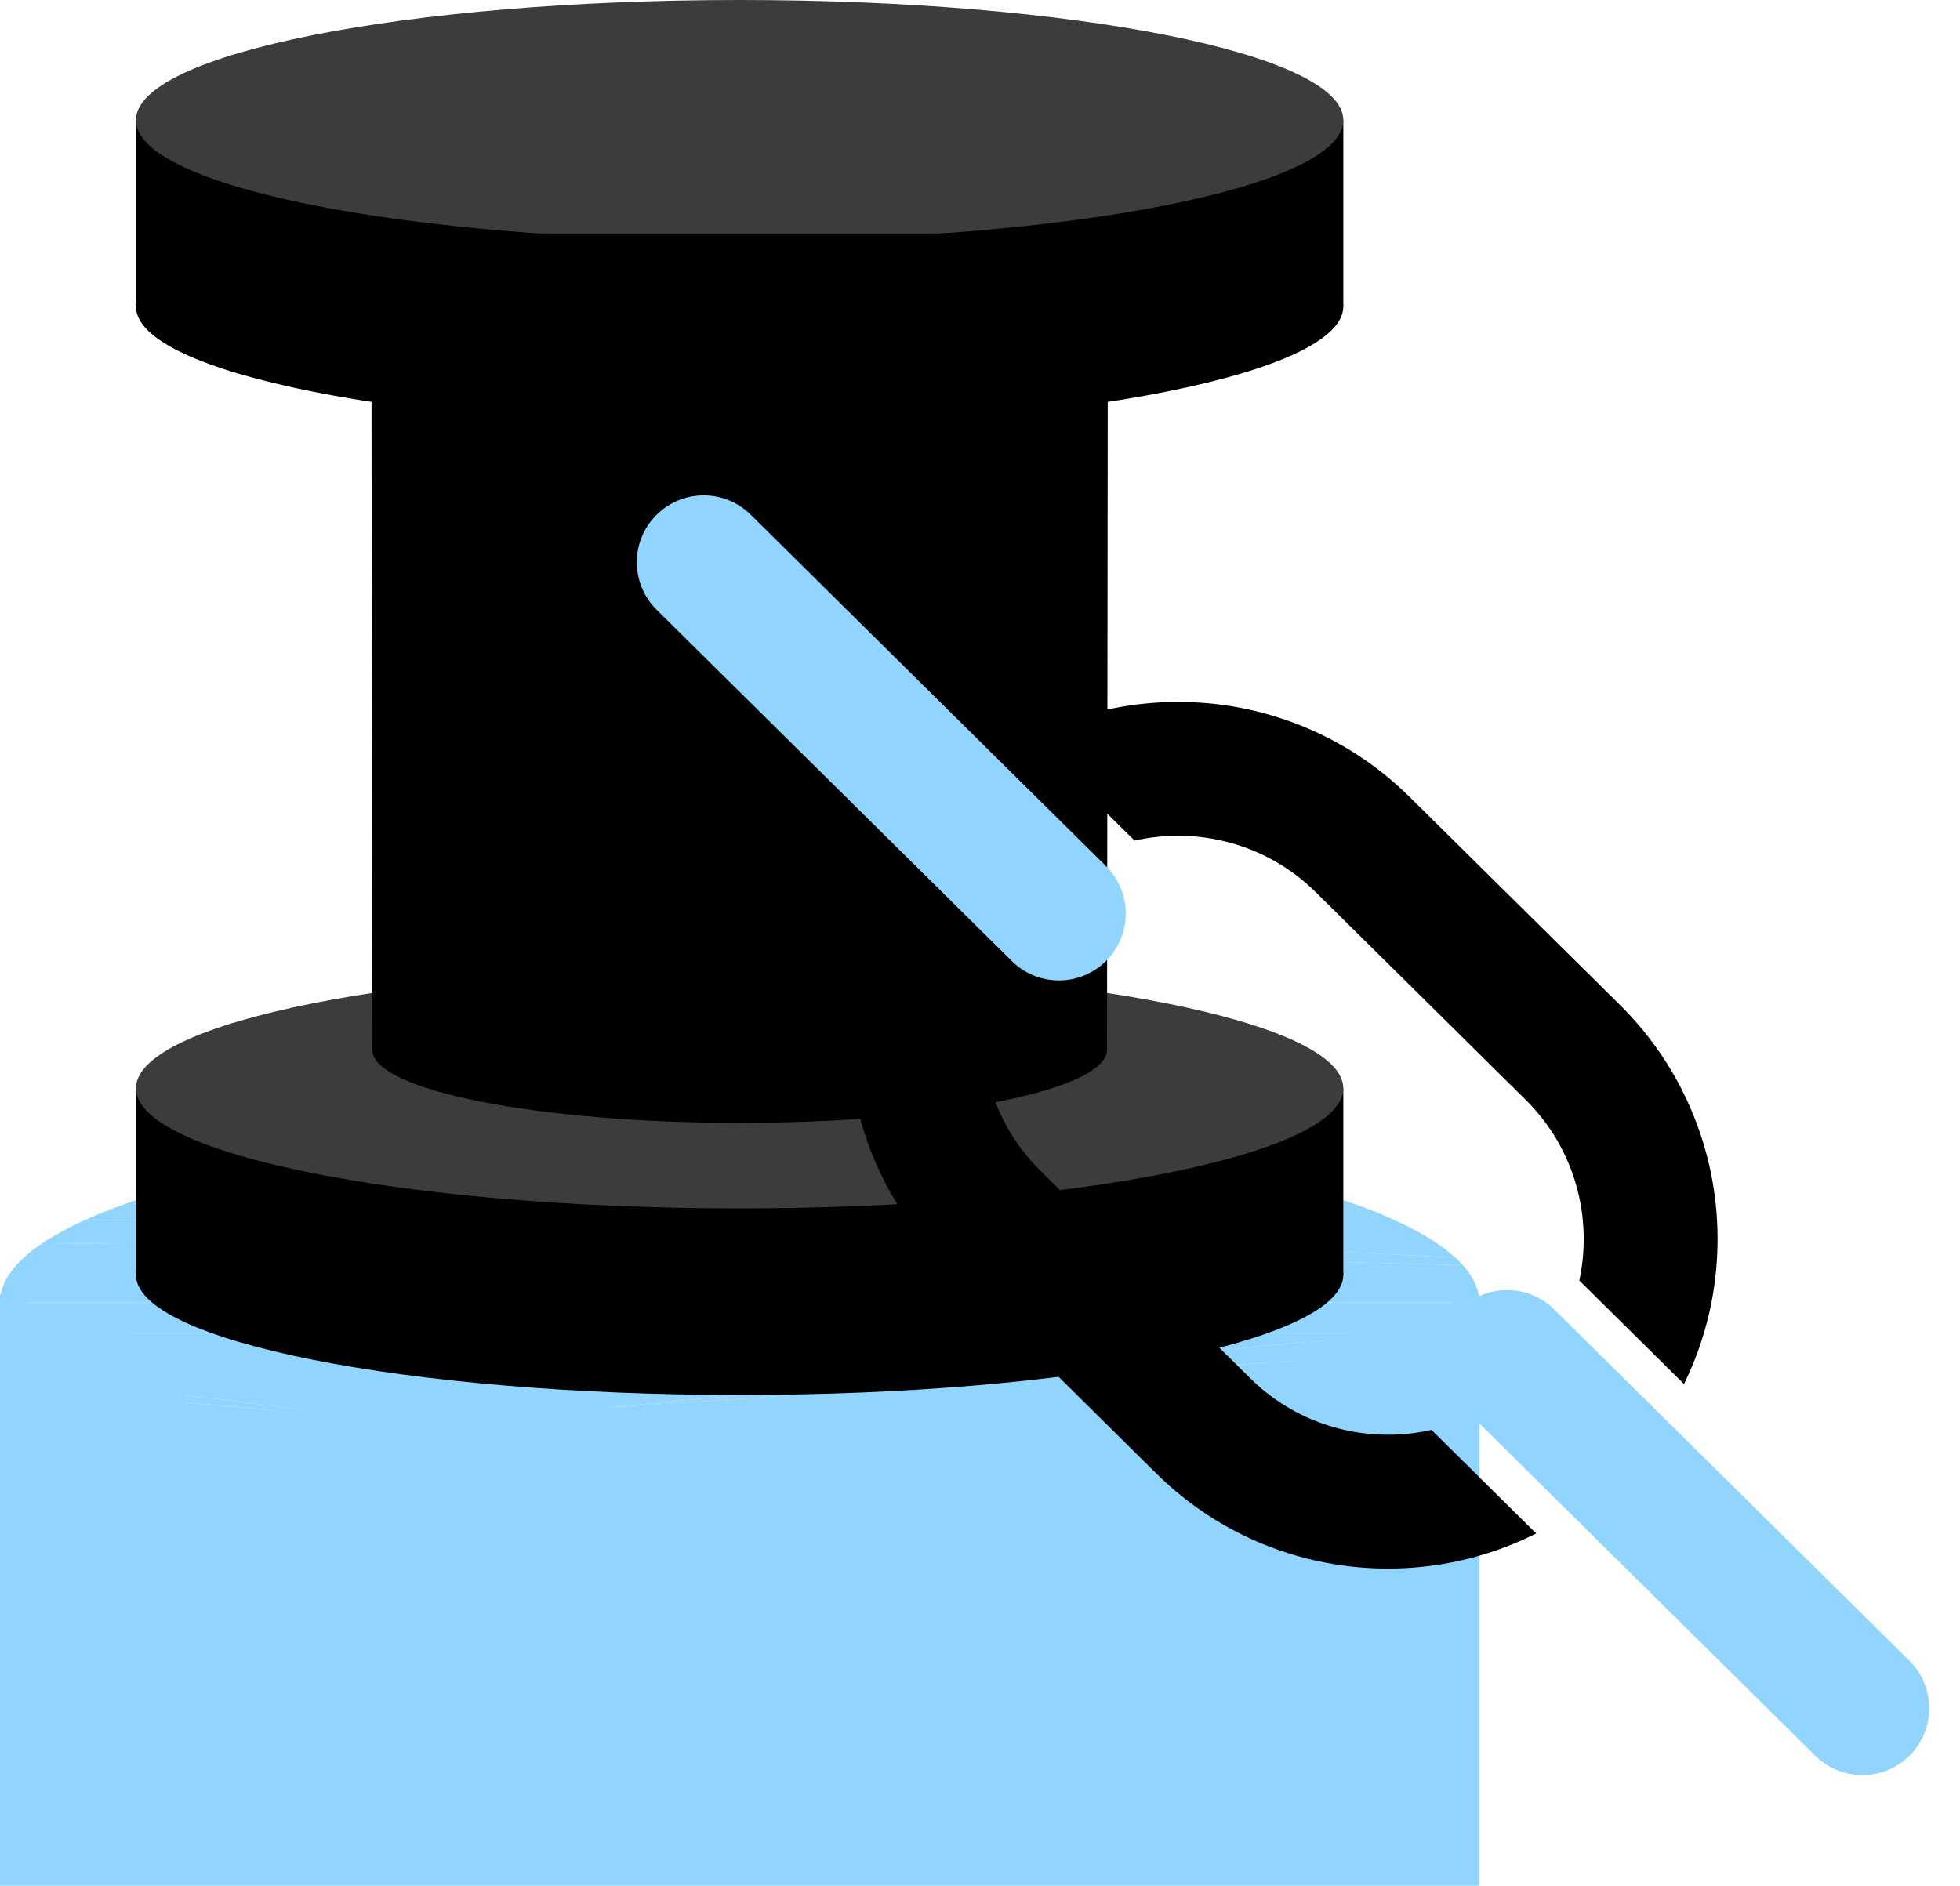
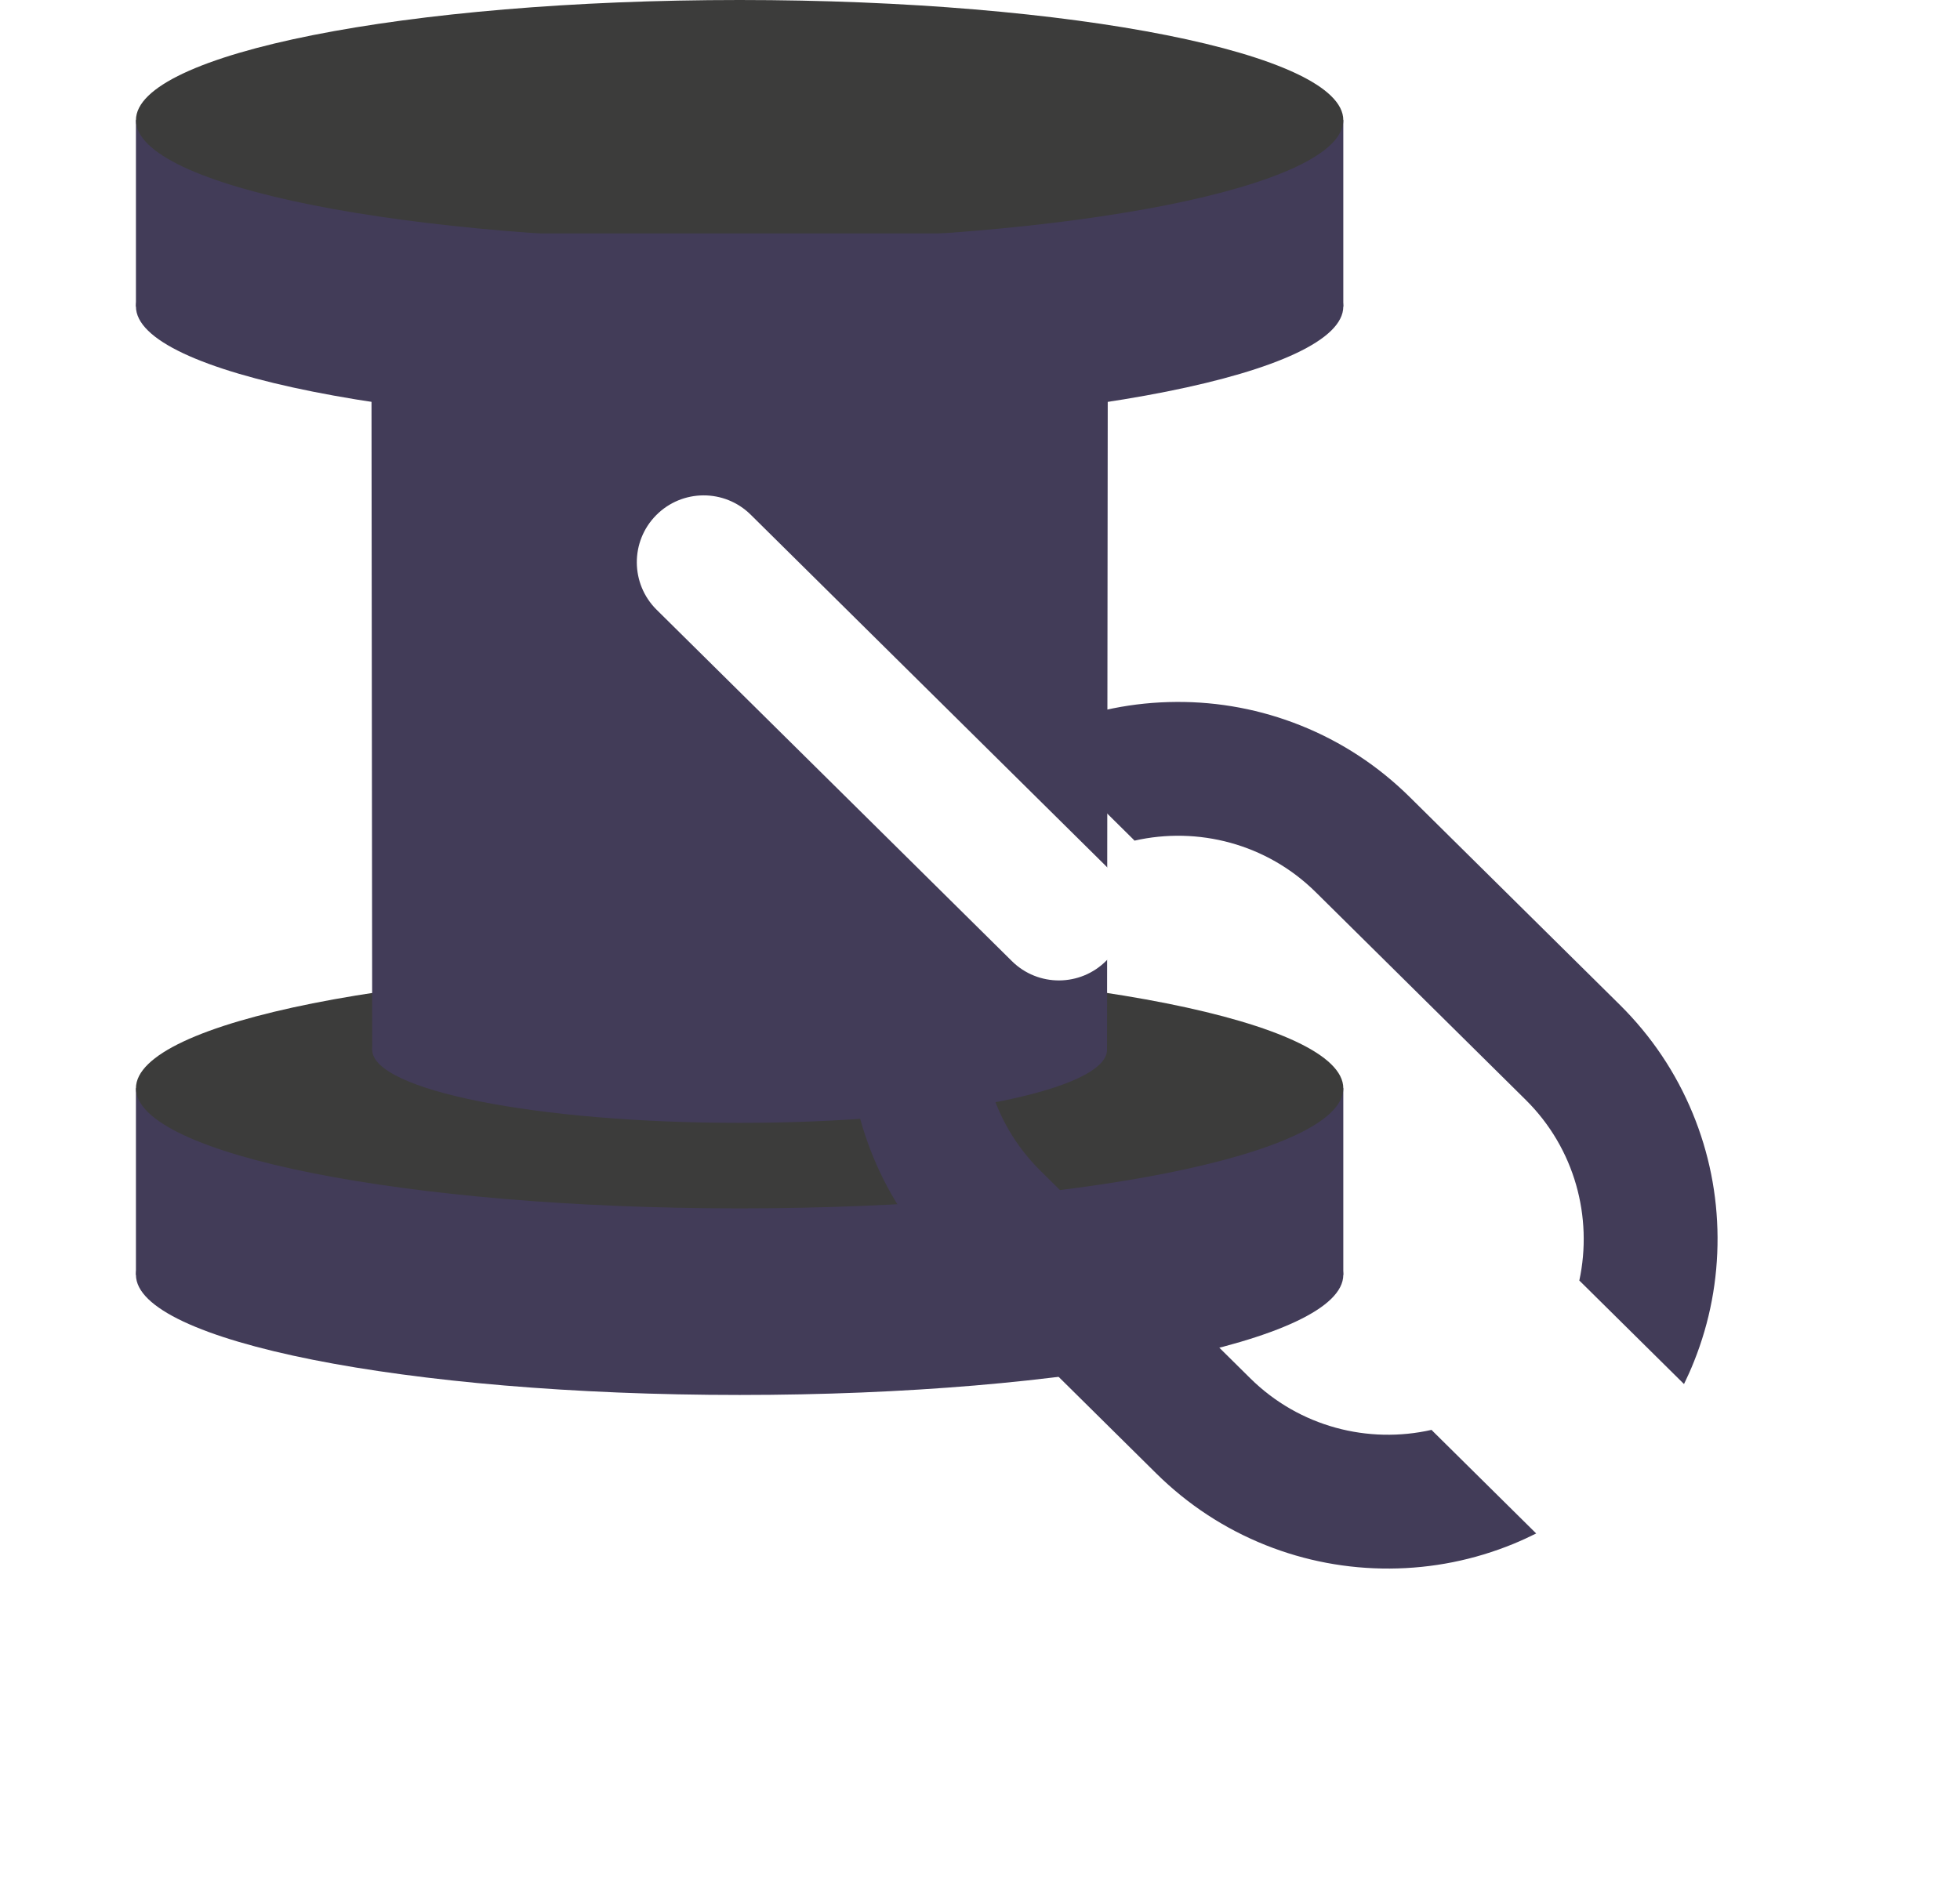
<svg xmlns="http://www.w3.org/2000/svg" width="53" height="51" viewBox="0 0 53 51" fill="none">
-   <path d="M39.698 36.055H0.302C0.102 35.785 0 35.504 0 35.224H40C40 35.504 39.898 35.785 39.698 36.055Z" fill="#91D5FF" />
-   <path d="M14.814 39.835C9.959 39.524 5.834 38.794 3.178 37.807C5.61 37.952 8.046 38.183 10.522 38.528C7.813 38.038 5.116 37.707 2.399 37.492C1.395 37.051 0.677 36.566 0.302 36.055H39.698H37.997C35.487 36.275 32.999 36.516 30.502 36.741C25.826 37.171 21.142 37.622 16.418 38.068L17.919 37.972C22.66 37.647 27.377 37.327 32.064 37.001C33.872 36.881 35.667 36.756 37.454 36.626C38.062 36.586 38.67 36.541 39.278 36.501C38.527 37.146 37.217 37.742 35.479 38.248C34.79 38.263 34.104 38.283 33.415 38.308C33.627 38.308 33.835 38.308 34.047 38.308C34.451 38.308 34.851 38.308 35.251 38.313C32.819 38.994 29.6 39.514 25.924 39.785C24.149 39.73 22.383 39.695 20.628 39.695C19.988 39.695 19.351 39.7 18.715 39.71C17.397 39.73 16.099 39.775 14.814 39.835Z" fill="#91D5FF" />
-   <path d="M10.522 38.528C8.046 38.183 5.61 37.953 3.178 37.807C2.901 37.702 2.644 37.597 2.399 37.492C5.116 37.707 7.813 38.038 10.522 38.528Z" fill="#91D5FF" />
-   <path d="M20 40C18.205 40 16.467 39.94 14.814 39.835C16.099 39.775 17.397 39.73 18.715 39.71C19.351 39.7 19.988 39.695 20.628 39.695C22.383 39.695 24.149 39.73 25.924 39.785C24.055 39.925 22.064 40 20 40Z" fill="#91D5FF" />
-   <path d="M16.418 38.068C21.142 37.622 25.826 37.171 30.502 36.741C32.999 36.516 35.487 36.275 37.997 36.055H39.698C39.588 36.205 39.445 36.35 39.278 36.501C38.67 36.541 38.062 36.586 37.454 36.626C35.667 36.756 33.872 36.881 32.064 37.001C27.377 37.327 22.66 37.647 17.919 37.972L16.418 38.068Z" fill="#91D5FF" />
-   <path d="M35.251 38.313C34.851 38.308 34.451 38.308 34.047 38.308C33.835 38.308 33.627 38.308 33.415 38.308C34.104 38.283 34.79 38.263 35.479 38.248C35.402 38.268 35.328 38.288 35.251 38.313Z" fill="#91D5FF" />
-   <path d="M40 35.224H0V35.219C0 34.668 0.392 34.138 1.11 33.647C1.975 33.637 2.836 33.627 3.696 33.622C5.496 33.612 7.295 33.602 9.098 33.602C15.369 33.602 21.673 33.687 28.029 33.862C31.881 33.972 35.728 34.128 39.559 34.218C39.849 34.543 40 34.879 40 35.219V35.224ZM39.351 34.013C35.202 33.807 31.049 33.552 26.916 33.377C20.494 33.101 14.125 32.976 7.813 32.976C6.006 32.976 4.206 32.986 2.407 33.006C2.362 33.006 2.317 33.006 2.273 33.006C4.064 32.19 6.822 31.509 10.184 31.059C16.418 31.169 22.709 31.414 29.045 31.81C31.204 31.945 33.37 32.08 35.541 32.21C37.307 32.731 38.625 33.342 39.351 34.013ZM31.946 31.389C26.193 31.039 20.506 30.758 14.855 30.603C16.495 30.498 18.221 30.443 20 30.443C24.476 30.443 28.613 30.794 31.946 31.389Z" fill="#91D5FF" />
-   <path d="M39.559 34.218C35.728 34.128 31.881 33.972 28.029 33.862C21.673 33.687 15.369 33.602 9.098 33.602C7.295 33.602 5.496 33.612 3.696 33.622C2.836 33.627 1.975 33.637 1.11 33.647C1.436 33.427 1.824 33.212 2.273 33.006C2.317 33.006 2.362 33.006 2.407 33.006C4.206 32.986 6.006 32.976 7.813 32.976C14.125 32.976 20.494 33.101 26.916 33.377C31.049 33.552 35.202 33.807 39.351 34.013C39.429 34.078 39.494 34.148 39.559 34.218Z" fill="#91D5FF" />
+   <path d="M39.698 36.055H0.302C0.102 35.785 0 35.504 0 35.224H40C40 35.504 39.898 35.785 39.698 36.055Z" fill="#FFFF" />
+   <path d="M14.814 39.835C9.959 39.524 5.834 38.794 3.178 37.807C5.61 37.952 8.046 38.183 10.522 38.528C7.813 38.038 5.116 37.707 2.399 37.492C1.395 37.051 0.677 36.566 0.302 36.055H39.698H37.997C35.487 36.275 32.999 36.516 30.502 36.741C25.826 37.171 21.142 37.622 16.418 38.068L17.919 37.972C22.66 37.647 27.377 37.327 32.064 37.001C33.872 36.881 35.667 36.756 37.454 36.626C38.062 36.586 38.67 36.541 39.278 36.501C38.527 37.146 37.217 37.742 35.479 38.248C34.79 38.263 34.104 38.283 33.415 38.308C33.627 38.308 33.835 38.308 34.047 38.308C34.451 38.308 34.851 38.308 35.251 38.313C32.819 38.994 29.6 39.514 25.924 39.785C24.149 39.73 22.383 39.695 20.628 39.695C19.988 39.695 19.351 39.7 18.715 39.71C17.397 39.73 16.099 39.775 14.814 39.835Z" fill="#FFFF" />
+   <path d="M10.522 38.528C8.046 38.183 5.61 37.953 3.178 37.807C2.901 37.702 2.644 37.597 2.399 37.492C5.116 37.707 7.813 38.038 10.522 38.528Z" fill="#FFFF" />
+   <path d="M20 40C18.205 40 16.467 39.94 14.814 39.835C16.099 39.775 17.397 39.73 18.715 39.71C19.351 39.7 19.988 39.695 20.628 39.695C22.383 39.695 24.149 39.73 25.924 39.785C24.055 39.925 22.064 40 20 40Z" fill="#FFFF" />
+   <path d="M16.418 38.068C21.142 37.622 25.826 37.171 30.502 36.741C32.999 36.516 35.487 36.275 37.997 36.055H39.698C39.588 36.205 39.445 36.35 39.278 36.501C38.67 36.541 38.062 36.586 37.454 36.626C35.667 36.756 33.872 36.881 32.064 37.001C27.377 37.327 22.66 37.647 17.919 37.972L16.418 38.068Z" fill="#FFFF" />
+   <path d="M35.251 38.313C34.851 38.308 34.451 38.308 34.047 38.308C33.835 38.308 33.627 38.308 33.415 38.308C34.104 38.283 34.79 38.263 35.479 38.248C35.402 38.268 35.328 38.288 35.251 38.313Z" fill="#FFFF" />
+   <path d="M40 35.224H0V35.219C0 34.668 0.392 34.138 1.11 33.647C1.975 33.637 2.836 33.627 3.696 33.622C5.496 33.612 7.295 33.602 9.098 33.602C15.369 33.602 21.673 33.687 28.029 33.862C31.881 33.972 35.728 34.128 39.559 34.218C39.849 34.543 40 34.879 40 35.219V35.224ZM39.351 34.013C35.202 33.807 31.049 33.552 26.916 33.377C20.494 33.101 14.125 32.976 7.813 32.976C6.006 32.976 4.206 32.986 2.407 33.006C2.362 33.006 2.317 33.006 2.273 33.006C4.064 32.19 6.822 31.509 10.184 31.059C16.418 31.169 22.709 31.414 29.045 31.81C31.204 31.945 33.37 32.08 35.541 32.21C37.307 32.731 38.625 33.342 39.351 34.013ZM31.946 31.389C26.193 31.039 20.506 30.758 14.855 30.603C16.495 30.498 18.221 30.443 20 30.443C24.476 30.443 28.613 30.794 31.946 31.389Z" fill="#FFFF" />
+   <path d="M39.559 34.218C35.728 34.128 31.881 33.972 28.029 33.862C21.673 33.687 15.369 33.602 9.098 33.602C7.295 33.602 5.496 33.612 3.696 33.622C2.836 33.627 1.975 33.637 1.11 33.647C1.436 33.427 1.824 33.212 2.273 33.006C2.317 33.006 2.362 33.006 2.407 33.006C4.206 32.986 6.006 32.976 7.813 32.976C14.125 32.976 20.494 33.101 26.916 33.377C31.049 33.552 35.202 33.807 39.351 34.013C39.429 34.078 39.494 34.148 39.559 34.218Z" fill="#FFFF" />
  <path d="M35.541 32.21C33.37 32.08 31.204 31.945 29.045 31.81C22.709 31.414 16.418 31.169 10.184 31.059C11.636 30.858 13.203 30.708 14.855 30.603C20.506 30.758 26.193 31.039 31.946 31.389C33.284 31.625 34.492 31.905 35.541 32.21Z" fill="#635743" />
-   <path d="M36.324 8.29H3.676V3.249H36.324V8.29Z" fill="black" />
-   <path d="M36.324 8.29C36.324 10.088 29.017 11.544 20 11.544C10.983 11.544 3.676 10.088 3.676 8.29C3.676 6.498 10.983 5.046 20 5.046C29.017 5.046 36.324 6.498 36.324 8.29Z" fill="black" />
+   <path d="M36.324 8.29H3.676V3.249H36.324V8.29Z" fill="#423C58" />
+   <path d="M36.324 8.29C36.324 10.088 29.017 11.544 20 11.544C10.983 11.544 3.676 10.088 3.676 8.29C3.676 6.498 10.983 5.046 20 5.046C29.017 5.046 36.324 6.498 36.324 8.29Z" fill="#423C58" />
  <path d="M36.324 3.249C36.324 5.046 29.017 6.498 20 6.498C10.983 6.498 3.676 5.046 3.676 3.249C3.676 1.452 10.983 0 20 0C29.017 0 36.324 1.452 36.324 3.249Z" fill="#3C3C3B" />
-   <path d="M36.324 34.478H3.676V29.432H36.324V34.478Z" fill="black" />
-   <path d="M36.324 34.478C36.324 36.27 29.017 37.727 20 37.727C10.983 37.727 3.676 36.27 3.676 34.478C3.676 32.681 10.983 31.224 20 31.224C29.017 31.224 36.324 32.681 36.324 34.478Z" fill="black" />
+   <path d="M36.324 34.478H3.676V29.432H36.324V34.478Z" fill="#423C58" />
+   <path d="M36.324 34.478C36.324 36.27 29.017 37.727 20 37.727C10.983 37.727 3.676 36.27 3.676 34.478C3.676 32.681 10.983 31.224 20 31.224C29.017 31.224 36.324 32.681 36.324 34.478Z" fill="#423C58" />
  <path d="M36.324 29.432C36.324 31.224 29.017 32.681 20 32.681C10.983 32.681 3.676 31.224 3.676 29.432C3.676 27.64 10.983 26.183 20 26.183C29.017 26.183 36.324 27.64 36.324 29.432Z" fill="#3C3C3B" />
-   <path d="M29.959 6.313H10.041L10.065 28.39C12.742 31.109 27.16 30.643 29.935 28.39L29.959 6.313Z" fill="black" />
-   <path d="M29.935 28.39C29.935 29.482 25.488 30.368 20 30.368C14.512 30.368 10.065 29.482 10.065 28.39C10.065 27.299 14.512 26.413 20 26.413C25.488 26.413 29.935 27.299 29.935 28.39Z" fill="black" />
-   <path d="M0 38.182L40 38V42H0V38.182Z" fill="#91D5FF" />
-   <path d="M0 35L5 36.5V40H0V35Z" fill="#91D5FF" />
-   <path d="M40 35L35 36.5V40H40V35Z" fill="#91D5FF" />
-   <rect y="40" width="40" height="11" fill="#91D5FF" />
-   <path d="M26.683 26.773C26.667 26.759 26.651 26.743 26.635 26.728L23.851 23.974C23.753 24.174 23.662 24.379 23.579 24.588C23.152 25.658 22.938 26.788 22.944 27.944C22.95 29.101 23.176 30.228 23.615 31.294C24.07 32.398 24.734 33.386 25.589 34.232L31.263 39.846C32.118 40.692 33.114 41.345 34.223 41.788C35.294 42.215 36.423 42.428 37.58 42.422C38.736 42.416 39.863 42.19 40.929 41.752C41.137 41.666 41.34 41.573 41.54 41.473L38.756 38.719C38.74 38.703 38.725 38.687 38.71 38.671C37.004 39.058 35.141 38.594 33.807 37.275L28.132 31.661C26.799 30.342 26.314 28.484 26.683 26.773ZM35.165 19.618C34.095 19.191 32.965 18.977 31.809 18.984C30.652 18.99 29.525 19.216 28.459 19.654C28.252 19.74 28.048 19.833 27.848 19.933L30.632 22.687C30.648 22.703 30.663 22.719 30.678 22.735C32.385 22.348 34.248 22.812 35.581 24.131L41.256 29.745C42.589 31.064 43.074 32.922 42.706 34.633C42.722 34.647 42.737 34.663 42.753 34.678L45.537 37.432C45.635 37.232 45.726 37.027 45.809 36.818C46.237 35.748 46.45 34.618 46.444 33.462C46.438 32.305 46.212 31.178 45.773 30.113C45.318 29.008 44.654 28.02 43.8 27.174L38.124 21.56C37.27 20.715 36.274 20.061 35.165 19.618Z" fill="black" />
-   <path d="M51.645 47.472C50.943 48.182 49.798 48.188 49.088 47.486L39.483 37.984C38.773 37.282 38.766 36.137 39.469 35.427C40.171 34.717 41.316 34.711 42.026 35.413L51.631 44.915C52.341 45.617 52.347 46.762 51.645 47.472Z" fill="#91D5FF" />
-   <path d="M17.743 13.934C18.445 13.224 19.59 13.218 20.3 13.92L29.905 23.422C30.615 24.124 30.621 25.269 29.919 25.979C29.216 26.689 28.072 26.696 27.362 25.993L17.756 16.491C17.047 15.789 17.04 14.644 17.743 13.934Z" fill="#91D5FF" />
+   <path d="M29.959 6.313H10.041L10.065 28.39C12.742 31.109 27.16 30.643 29.935 28.39L29.959 6.313Z" fill="#423C58" />
+   <path d="M29.935 28.39C29.935 29.482 25.488 30.368 20 30.368C14.512 30.368 10.065 29.482 10.065 28.39C10.065 27.299 14.512 26.413 20 26.413C25.488 26.413 29.935 27.299 29.935 28.39Z" fill="#423C58" />
+   <path d="M0 38.182L40 38V42H0V38.182Z" fill="#FFFF" />
+   <path d="M0 35L5 36.5V40H0V35Z" fill="#FFFF" />
+   <path d="M40 35L35 36.5V40H40V35Z" fill="#FFFF" />
+   <rect y="40" width="40" height="11" fill="#FFFF" />
+   <path d="M26.683 26.773C26.667 26.759 26.651 26.743 26.635 26.728L23.851 23.974C23.753 24.174 23.662 24.379 23.579 24.588C23.152 25.658 22.938 26.788 22.944 27.944C22.95 29.101 23.176 30.228 23.615 31.294C24.07 32.398 24.734 33.386 25.589 34.232L31.263 39.846C32.118 40.692 33.114 41.345 34.223 41.788C35.294 42.215 36.423 42.428 37.58 42.422C38.736 42.416 39.863 42.19 40.929 41.752C41.137 41.666 41.34 41.573 41.54 41.473L38.756 38.719C38.74 38.703 38.725 38.687 38.71 38.671C37.004 39.058 35.141 38.594 33.807 37.275L28.132 31.661C26.799 30.342 26.314 28.484 26.683 26.773ZM35.165 19.618C34.095 19.191 32.965 18.977 31.809 18.984C30.652 18.99 29.525 19.216 28.459 19.654C28.252 19.74 28.048 19.833 27.848 19.933L30.632 22.687C30.648 22.703 30.663 22.719 30.678 22.735C32.385 22.348 34.248 22.812 35.581 24.131L41.256 29.745C42.589 31.064 43.074 32.922 42.706 34.633C42.722 34.647 42.737 34.663 42.753 34.678L45.537 37.432C45.635 37.232 45.726 37.027 45.809 36.818C46.237 35.748 46.45 34.618 46.444 33.462C46.438 32.305 46.212 31.178 45.773 30.113C45.318 29.008 44.654 28.02 43.8 27.174L38.124 21.56C37.27 20.715 36.274 20.061 35.165 19.618Z" fill="#423C58" />
+   <path d="M51.645 47.472C50.943 48.182 49.798 48.188 49.088 47.486L39.483 37.984C38.773 37.282 38.766 36.137 39.469 35.427C40.171 34.717 41.316 34.711 42.026 35.413L51.631 44.915C52.341 45.617 52.347 46.762 51.645 47.472Z" fill="#FFFF" />
+   <path d="M17.743 13.934C18.445 13.224 19.59 13.218 20.3 13.92L29.905 23.422C30.615 24.124 30.621 25.269 29.919 25.979C29.216 26.689 28.072 26.696 27.362 25.993L17.756 16.491C17.047 15.789 17.04 14.644 17.743 13.934Z" fill="#FFFF" />
</svg>
